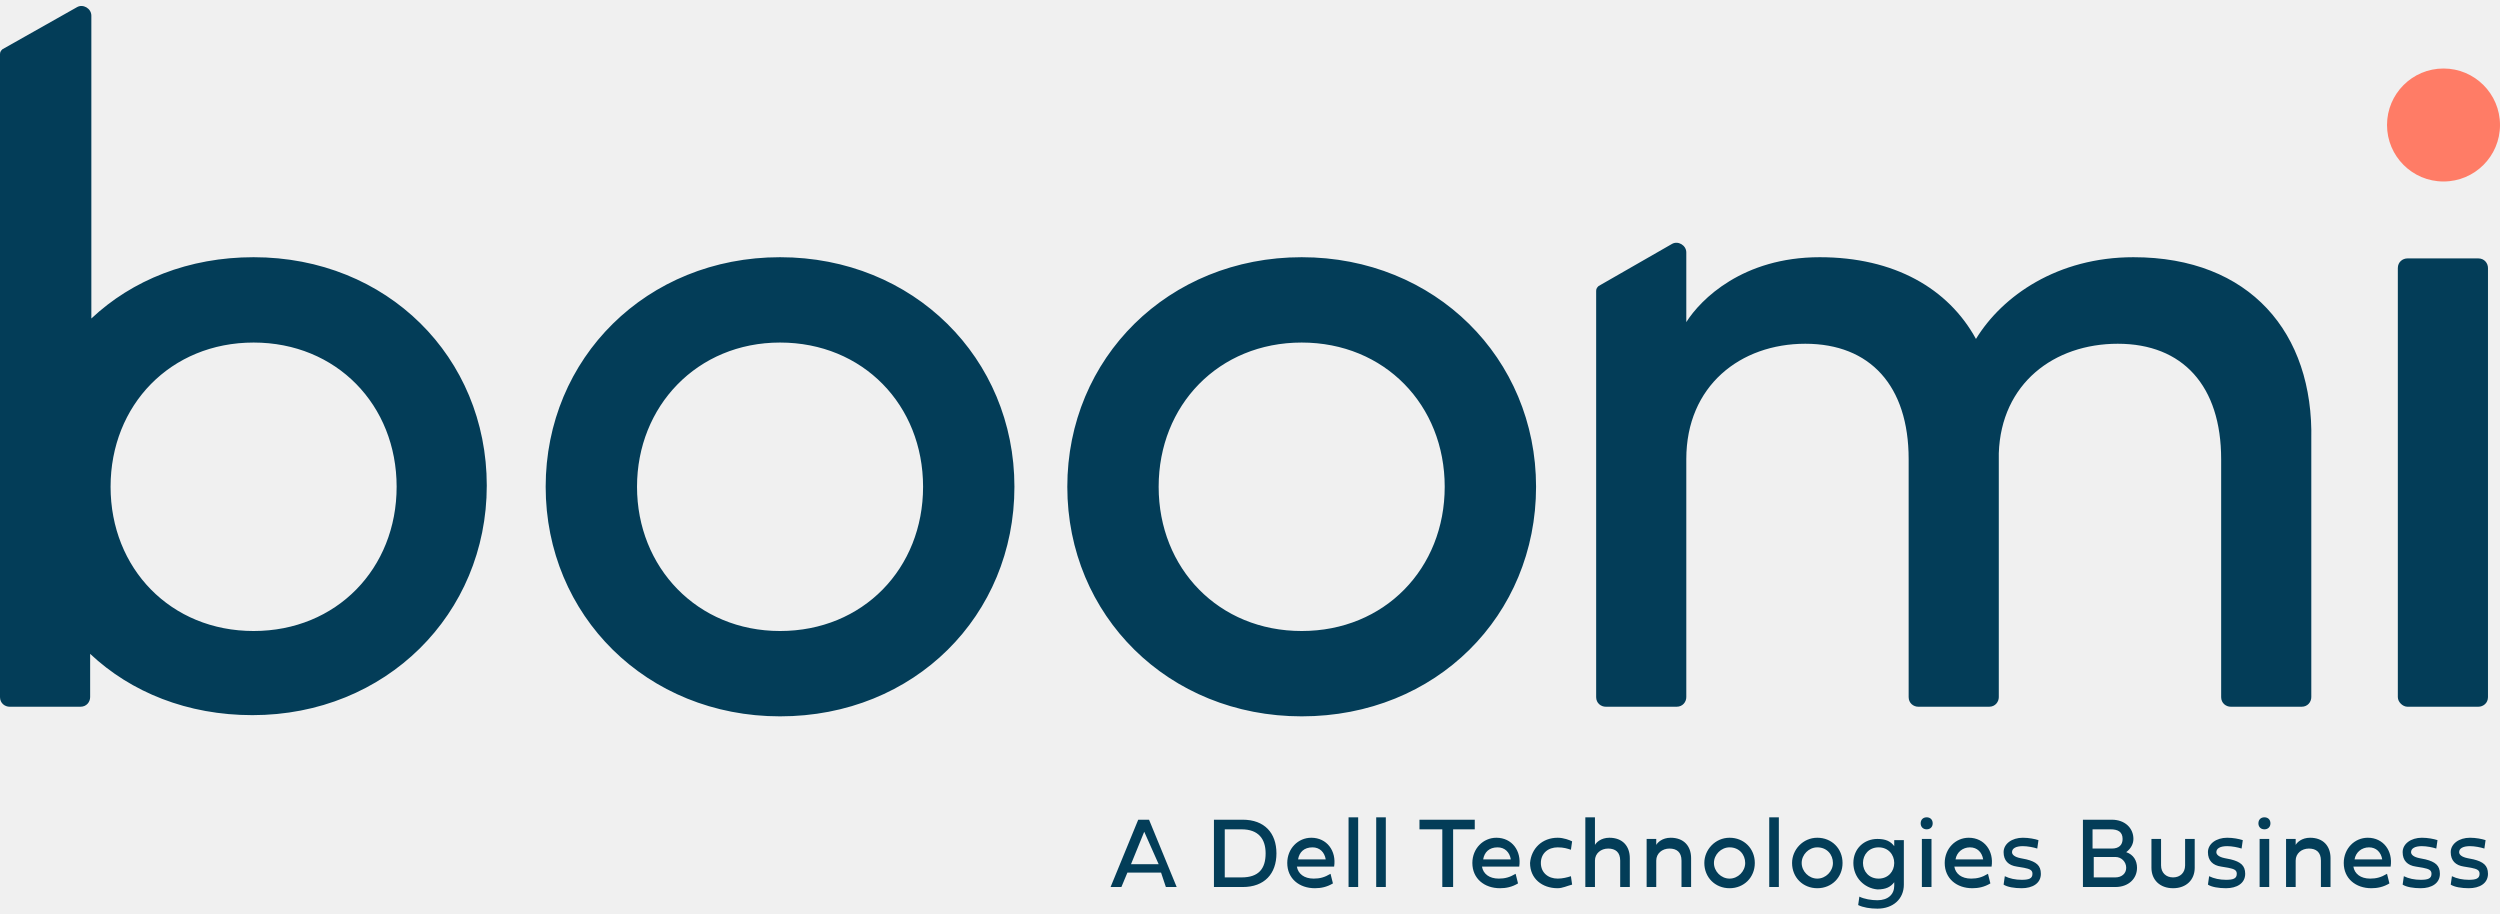
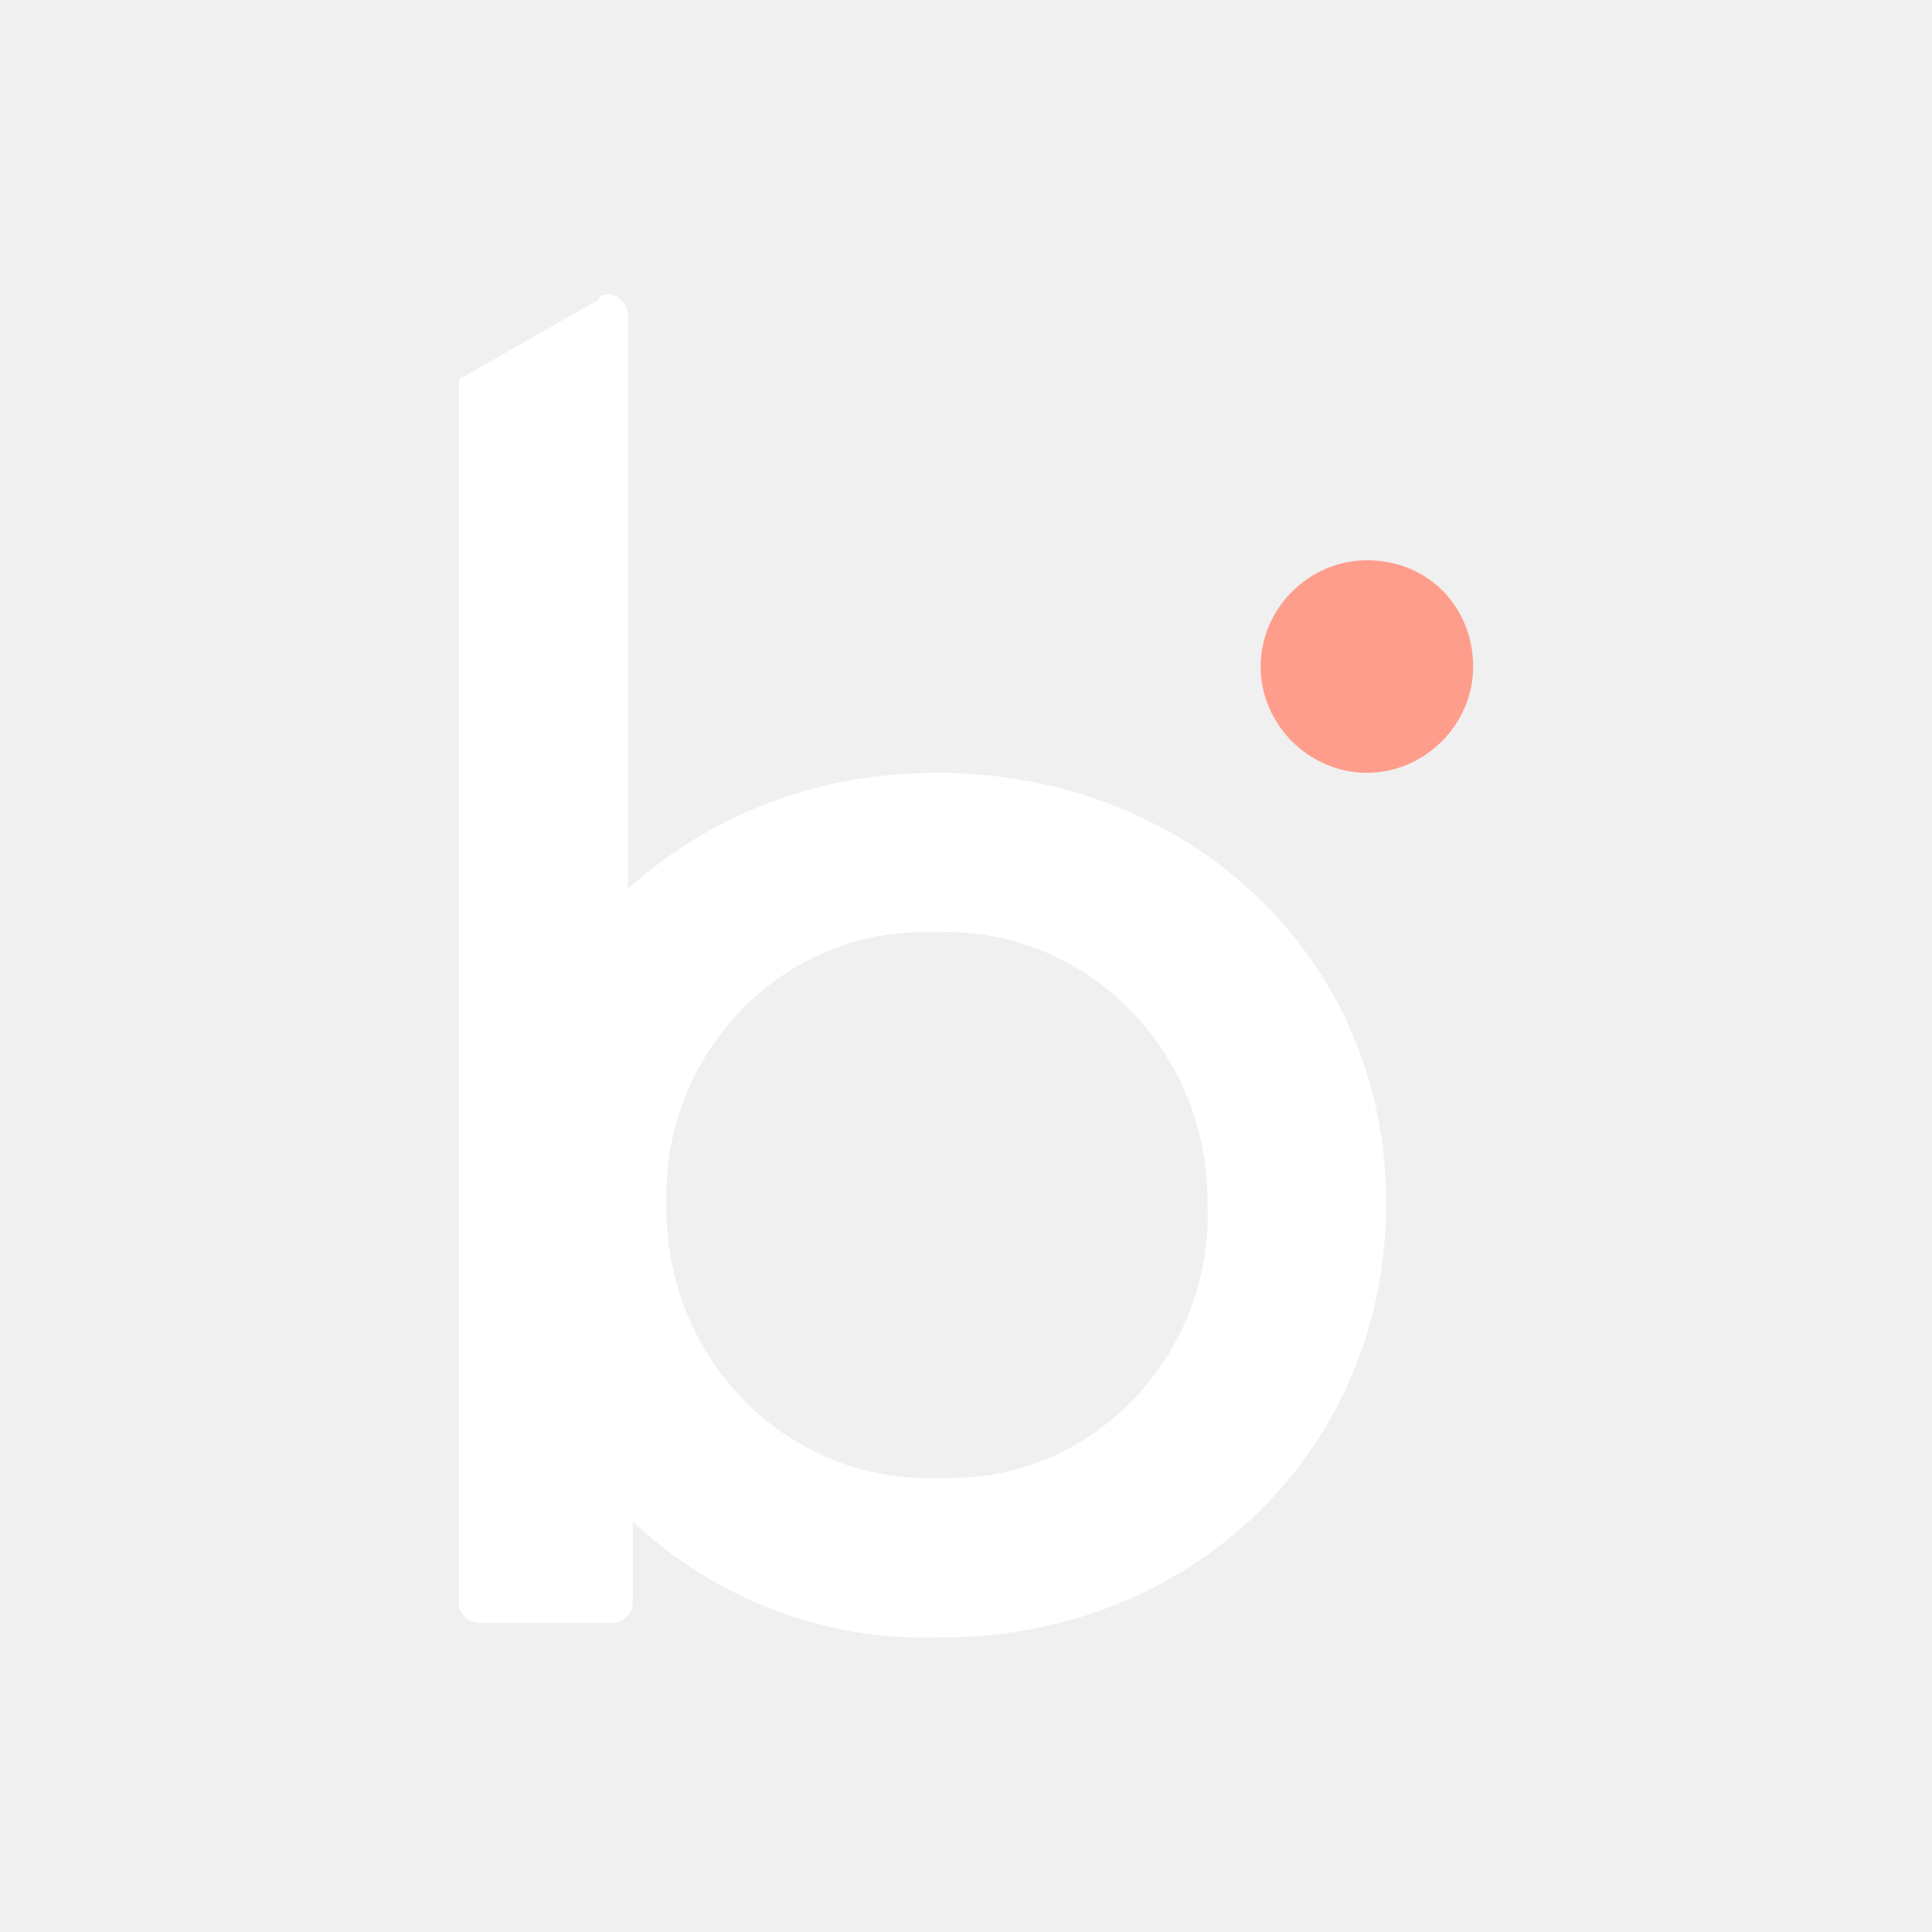
- <svg xmlns="http://www.w3.org/2000/svg" x="0" y="0" viewBox="0 0 208 76" xml:space="preserve">
-   <path fill="#033d58" d="M96.6 72.6h-2.8l-.5 1.2h-.9l2.3-5.6h.9l2.3 5.6H97l-.4-1.2zm-2.5-.7h2.3l-1.2-2.7-1.1 2.7zM103.4 68.2c1.8 0 2.8 1.1 2.8 2.8 0 1.7-1 2.8-2.8 2.8H101v-5.6h2.4zm1.9 2.8c0-1.2-.6-2-2-2h-1.4v4h1.4c1.4 0 2-.7 2-2zM110.9 73.5c-.5.3-1 .4-1.5.4-1.3 0-2.3-.8-2.3-2.1 0-1.2.9-2.1 2-2.1 1.3 0 2.1 1.1 1.9 2.4h-3.1c.1.6.6 1 1.4 1 .5 0 .9-.1 1.4-.4l.2.8zm-.6-2c-.1-.6-.5-1-1.1-1-.7 0-1.1.4-1.2 1h2.3zM113 73.8h-.8V68h.8v5.8zM115.3 73.8h-.8V68h.8v5.8zM120 69h-1.9v-.8h4.6v.8h-1.8v4.8h-.9V69zM126.3 73.5c-.5.3-1 .4-1.5.4-1.3 0-2.3-.8-2.3-2.1 0-1.2.9-2.1 2-2.1 1.3 0 2.1 1.1 1.9 2.4h-3.1c.1.6.6 1 1.4 1 .5 0 .9-.1 1.4-.4l.2.8zm-.6-2c-.1-.6-.5-1-1.1-1-.7 0-1.1.4-1.2 1h2.3zM129.6 69.7c.5 0 1 .2 1.2.3l-.1.7c-.3-.1-.6-.2-1.1-.2-.8 0-1.4.5-1.4 1.3s.6 1.3 1.4 1.3c.4 0 .8-.1 1.1-.2l.1.7c-.4.1-.8.3-1.2.3-1.3 0-2.3-.8-2.3-2.1.1-1.2 1-2.1 2.3-2.1zM135.6 71.4v2.4h-.8v-2.2c0-.7-.4-1-1-1s-1.1.4-1.1 1v2.2h-.8V68h.8v2.3c.1-.2.5-.6 1.2-.6 1.1 0 1.7.7 1.7 1.7zM140.7 71.4v2.4h-.8v-2.2c0-.7-.4-1-1-1s-1.1.4-1.1 1v2.2h-.8v-4h.8v.5c.1-.2.5-.6 1.2-.6 1.1 0 1.7.7 1.7 1.7zM143.9 69.7c1.2 0 2.1.9 2.1 2.1 0 1.2-.9 2.1-2.1 2.1s-2.1-.9-2.1-2.1c0-1.1.9-2.1 2.1-2.1zm0 3.4c.7 0 1.3-.6 1.3-1.3 0-.7-.5-1.3-1.3-1.3-.7 0-1.3.6-1.3 1.3 0 .7.6 1.3 1.3 1.3zM148 73.8h-.8V68h.8v5.8zM151.2 69.7c1.2 0 2.1.9 2.1 2.1 0 1.2-.9 2.1-2.1 2.1s-2.1-.9-2.1-2.1c0-1.1.9-2.1 2.1-2.1zm0 3.4c.7 0 1.3-.6 1.3-1.3 0-.7-.5-1.3-1.3-1.3-.7 0-1.3.6-1.3 1.3 0 .7.6 1.3 1.3 1.3zM154.2 71.8c0-1.2.9-2 2-2 .7 0 1.1.2 1.4.6v-.5h.8v3.7c0 1.2-.9 2-2.2 2-.6 0-1.2-.1-1.6-.3l.1-.7c.4.2 1 .3 1.5.3.9 0 1.4-.5 1.4-1.2v-.3c-.3.4-.7.6-1.4.6-1.1-.1-2-1-2-2.2zm2.1-1.3c-.8 0-1.3.6-1.3 1.3 0 .7.5 1.3 1.3 1.3s1.3-.6 1.3-1.3c0-.7-.5-1.3-1.3-1.3zM159.8 68.5c0-.3.2-.5.5-.5s.5.2.5.5-.2.5-.5.5-.5-.2-.5-.5zm.1 5.3v-4h.8v4h-.8zM165.6 73.5c-.5.3-1 .4-1.5.4-1.3 0-2.3-.8-2.3-2.1 0-1.2.9-2.1 2-2.1 1.3 0 2.1 1.1 1.9 2.4h-3.1c.1.6.6 1 1.4 1 .5 0 .9-.1 1.4-.4l.2.8zm-.6-2c-.1-.6-.5-1-1.1-1s-1.1.4-1.2 1h2.3zM168.6 71.5c.8.2 1.2.5 1.2 1.2 0 .8-.7 1.2-1.6 1.2-.6 0-1.2-.1-1.5-.3l.1-.7c.4.2.9.3 1.4.3.6 0 .9-.1.9-.5 0-.3-.2-.4-.7-.5l-.6-.1c-.7-.1-1.1-.5-1.1-1.2s.7-1.2 1.6-1.2c.5 0 1 .1 1.3.2l-.1.7c-.3-.1-.8-.2-1.2-.2-.6 0-.9.2-.9.5 0 .2.2.4.7.5l.5.1zM173.3 68.2h2.4c1.1 0 1.8.7 1.8 1.6 0 .4-.2.8-.6 1.1.6.2.9.7.9 1.3 0 .9-.7 1.6-1.8 1.6h-2.7v-5.6zm2.4 2.4c.6 0 .9-.3.9-.8 0-.6-.4-.8-1-.8h-1.5v1.6h1.6zm.3 2.4c.5 0 .9-.3.9-.8s-.4-.9-.9-.9h-1.8V73h1.8zM181.8 69.8h.8v2.4c0 1-.7 1.7-1.8 1.7s-1.8-.7-1.8-1.7v-2.4h.8V72c0 .6.4 1 1 1s1-.4 1-1v-2.2zM185.6 71.5c.8.2 1.2.5 1.2 1.2 0 .8-.7 1.2-1.6 1.2-.6 0-1.2-.1-1.5-.3l.1-.7c.4.2.9.3 1.4.3.6 0 .9-.1.9-.5 0-.3-.2-.4-.7-.5l-.6-.1c-.7-.1-1.1-.5-1.1-1.2s.7-1.2 1.6-1.2c.5 0 1 .1 1.3.2l-.1.7c-.3-.1-.8-.2-1.2-.2-.6 0-.9.2-.9.5 0 .2.2.4.7.5l.5.1zM187.9 68.5c0-.3.2-.5.5-.5s.5.2.5.5-.2.5-.5.5-.5-.2-.5-.5zm.1 5.3v-4h.8v4h-.8zM193.9 71.4v2.4h-.8v-2.2c0-.7-.4-1-1-1s-1.1.4-1.1 1v2.2h-.8v-4h.8v.5c.1-.2.5-.6 1.2-.6 1.1 0 1.7.7 1.7 1.7zM198.8 73.5c-.5.3-1 .4-1.5.4-1.3 0-2.3-.8-2.3-2.1 0-1.2.9-2.1 2-2.1 1.3 0 2.1 1.1 1.9 2.4h-3.1c.1.6.6 1 1.4 1 .5 0 .9-.1 1.4-.4l.2.8zm-.6-2c-.1-.6-.5-1-1.1-1s-1.1.4-1.2 1h2.3zM201.8 71.5c.8.2 1.2.5 1.2 1.2 0 .8-.7 1.2-1.6 1.2-.6 0-1.2-.1-1.5-.3l.1-.7c.4.2.9.3 1.4.3.6 0 .9-.1.9-.5 0-.3-.2-.4-.7-.5l-.6-.1c-.7-.1-1.1-.5-1.1-1.2s.7-1.2 1.6-1.2c.5 0 1 .1 1.3.2l-.1.7c-.3-.1-.8-.2-1.2-.2-.6 0-.9.2-.9.5 0 .2.2.4.7.5l.5.1zM205.8 71.5c.8.2 1.2.5 1.2 1.2 0 .8-.7 1.2-1.6 1.2-.6 0-1.2-.1-1.5-.3l.1-.7c.4.2.9.3 1.4.3.6 0 .9-.1.9-.5 0-.3-.2-.4-.7-.5l-.6-.1c-.7-.1-1.1-.5-1.1-1.2s.7-1.2 1.6-1.2c.5 0 1 .1 1.3.2l-.1.7c-.3-.1-.8-.2-1.2-.2-.6 0-.9.2-.9.5 0 .2.2.4.7.5l.5.1z" />
-   <circle fill="#ff7c66" cx="203.3" cy="10.4" r="4.7" />
-   <path fill="#033d58" d="M64.9 21.4c11.1 0 19.5 8.4 19.5 19.1s-8.3 19.1-19.5 19.1c-11.1 0-19.5-8.4-19.5-19.1s8.4-19.1 19.5-19.1zm0 31.1c6.9 0 11.9-5.2 11.9-12s-5-12-11.9-12S53 33.8 53 40.5s5 12 11.9 12zM108.3 21.4c11.1 0 19.5 8.4 19.5 19.1s-8.3 19.1-19.5 19.1c-11.1 0-19.5-8.4-19.5-19.1s8.4-19.1 19.5-19.1zm0 31.1c6.9 0 11.9-5.2 11.9-12s-5-12-11.9-12-11.9 5.2-11.9 12 5 12 11.9 12zM199.5 58V22.3c0-.5.4-.8.8-.8h5.9c.5 0 .8.4.8.8V58c0 .5-.4.8-.8.8h-5.9c-.4 0-.8-.4-.8-.8zM177.5 21.4c-6.3 0-10.9 3.2-13.1 6.8-2.3-4.2-6.8-6.8-13-6.8-6.4 0-9.9 3.5-11.1 5.4V21c0-.6-.7-1-1.2-.7l-6.1 3.5c-.1.1-.2.2-.2.4V58c0 .5.4.8.8.8h5.9c.5 0 .8-.4.8-.8V38.2c0-6.1 4.5-9.6 9.9-9.6s8.6 3.5 8.6 9.6V58c0 .5.4.8.8.8h5.9c.5 0 .8-.4.8-.8V37.7c.2-5.8 4.6-9.1 9.9-9.1 5.4 0 8.6 3.5 8.6 9.6V58c0 .5.4.8.8.8h5.9c.5 0 .8-.4.8-.8V36.6c.2-8.9-5.1-15.2-14.8-15.2zM21.1 21.4c-5.4 0-10.1 1.9-13.5 5.1V1.3c0-.6-.7-1-1.2-.7L.2 4.1c-.1.1-.2.2-.2.4V58c0 .5.4.8.8.8h5.9c.5 0 .8-.4.8-.8v-3.6c3.4 3.2 8.1 5.1 13.5 5.1 11.1 0 19.5-8.4 19.5-19.1s-8.3-19-19.4-19zm0 31.1c-6.9 0-11.9-5.2-11.9-12s5-12 11.9-12S33 33.7 33 40.5s-5 12-11.9 12z" />
+ <svg xmlns="http://www.w3.org/2000/svg" x="0px" y="0px" viewBox="0 0 40 40" xml:space="preserve">
+   <path fill="#ffffff" d="M19.4,16c-2.4,0-4.6,0.8-6.4,2.4V6.5c0-0.2-0.2-0.4-0.4-0.4c-0.1,0-0.2,0-0.2,0.1L9.6,7.8    C9.5,7.8,9.5,7.9,9.5,8v25.2c0,0.2,0.2,0.4,0.4,0.4h2.8c0.2,0,0.4-0.2,0.4-0.4v-1.7c1.7,1.6,4,2.5,6.4,2.4c5.2,0,9.2-3.9,9.2-9    S24.6,16,19.4,16 M19.4,30.6c-3,0.1-5.5-2.3-5.6-5.4c0-0.1,0-0.2,0-0.3c-0.1-3,2.3-5.6,5.3-5.6c0.1,0,0.2,0,0.3,0    c3-0.1,5.5,2.3,5.6,5.4c0,0.1,0,0.2,0,0.3c0.1,3-2.3,5.6-5.3,5.6C19.6,30.6,19.5,30.6,19.4,30.6" />
+   <path fill="#FF9D8C" d="M30.5,13.8c0,1.2-1,2.2-2.2,2.2c-1.2,0-2.2-1-2.2-2.2c0-1.2,1-2.2,2.2-2.2C29.6,11.6,30.5,12.6,30.5,13.8    C30.5,13.8,30.5,13.8,30.5,13.8" />
</svg>
